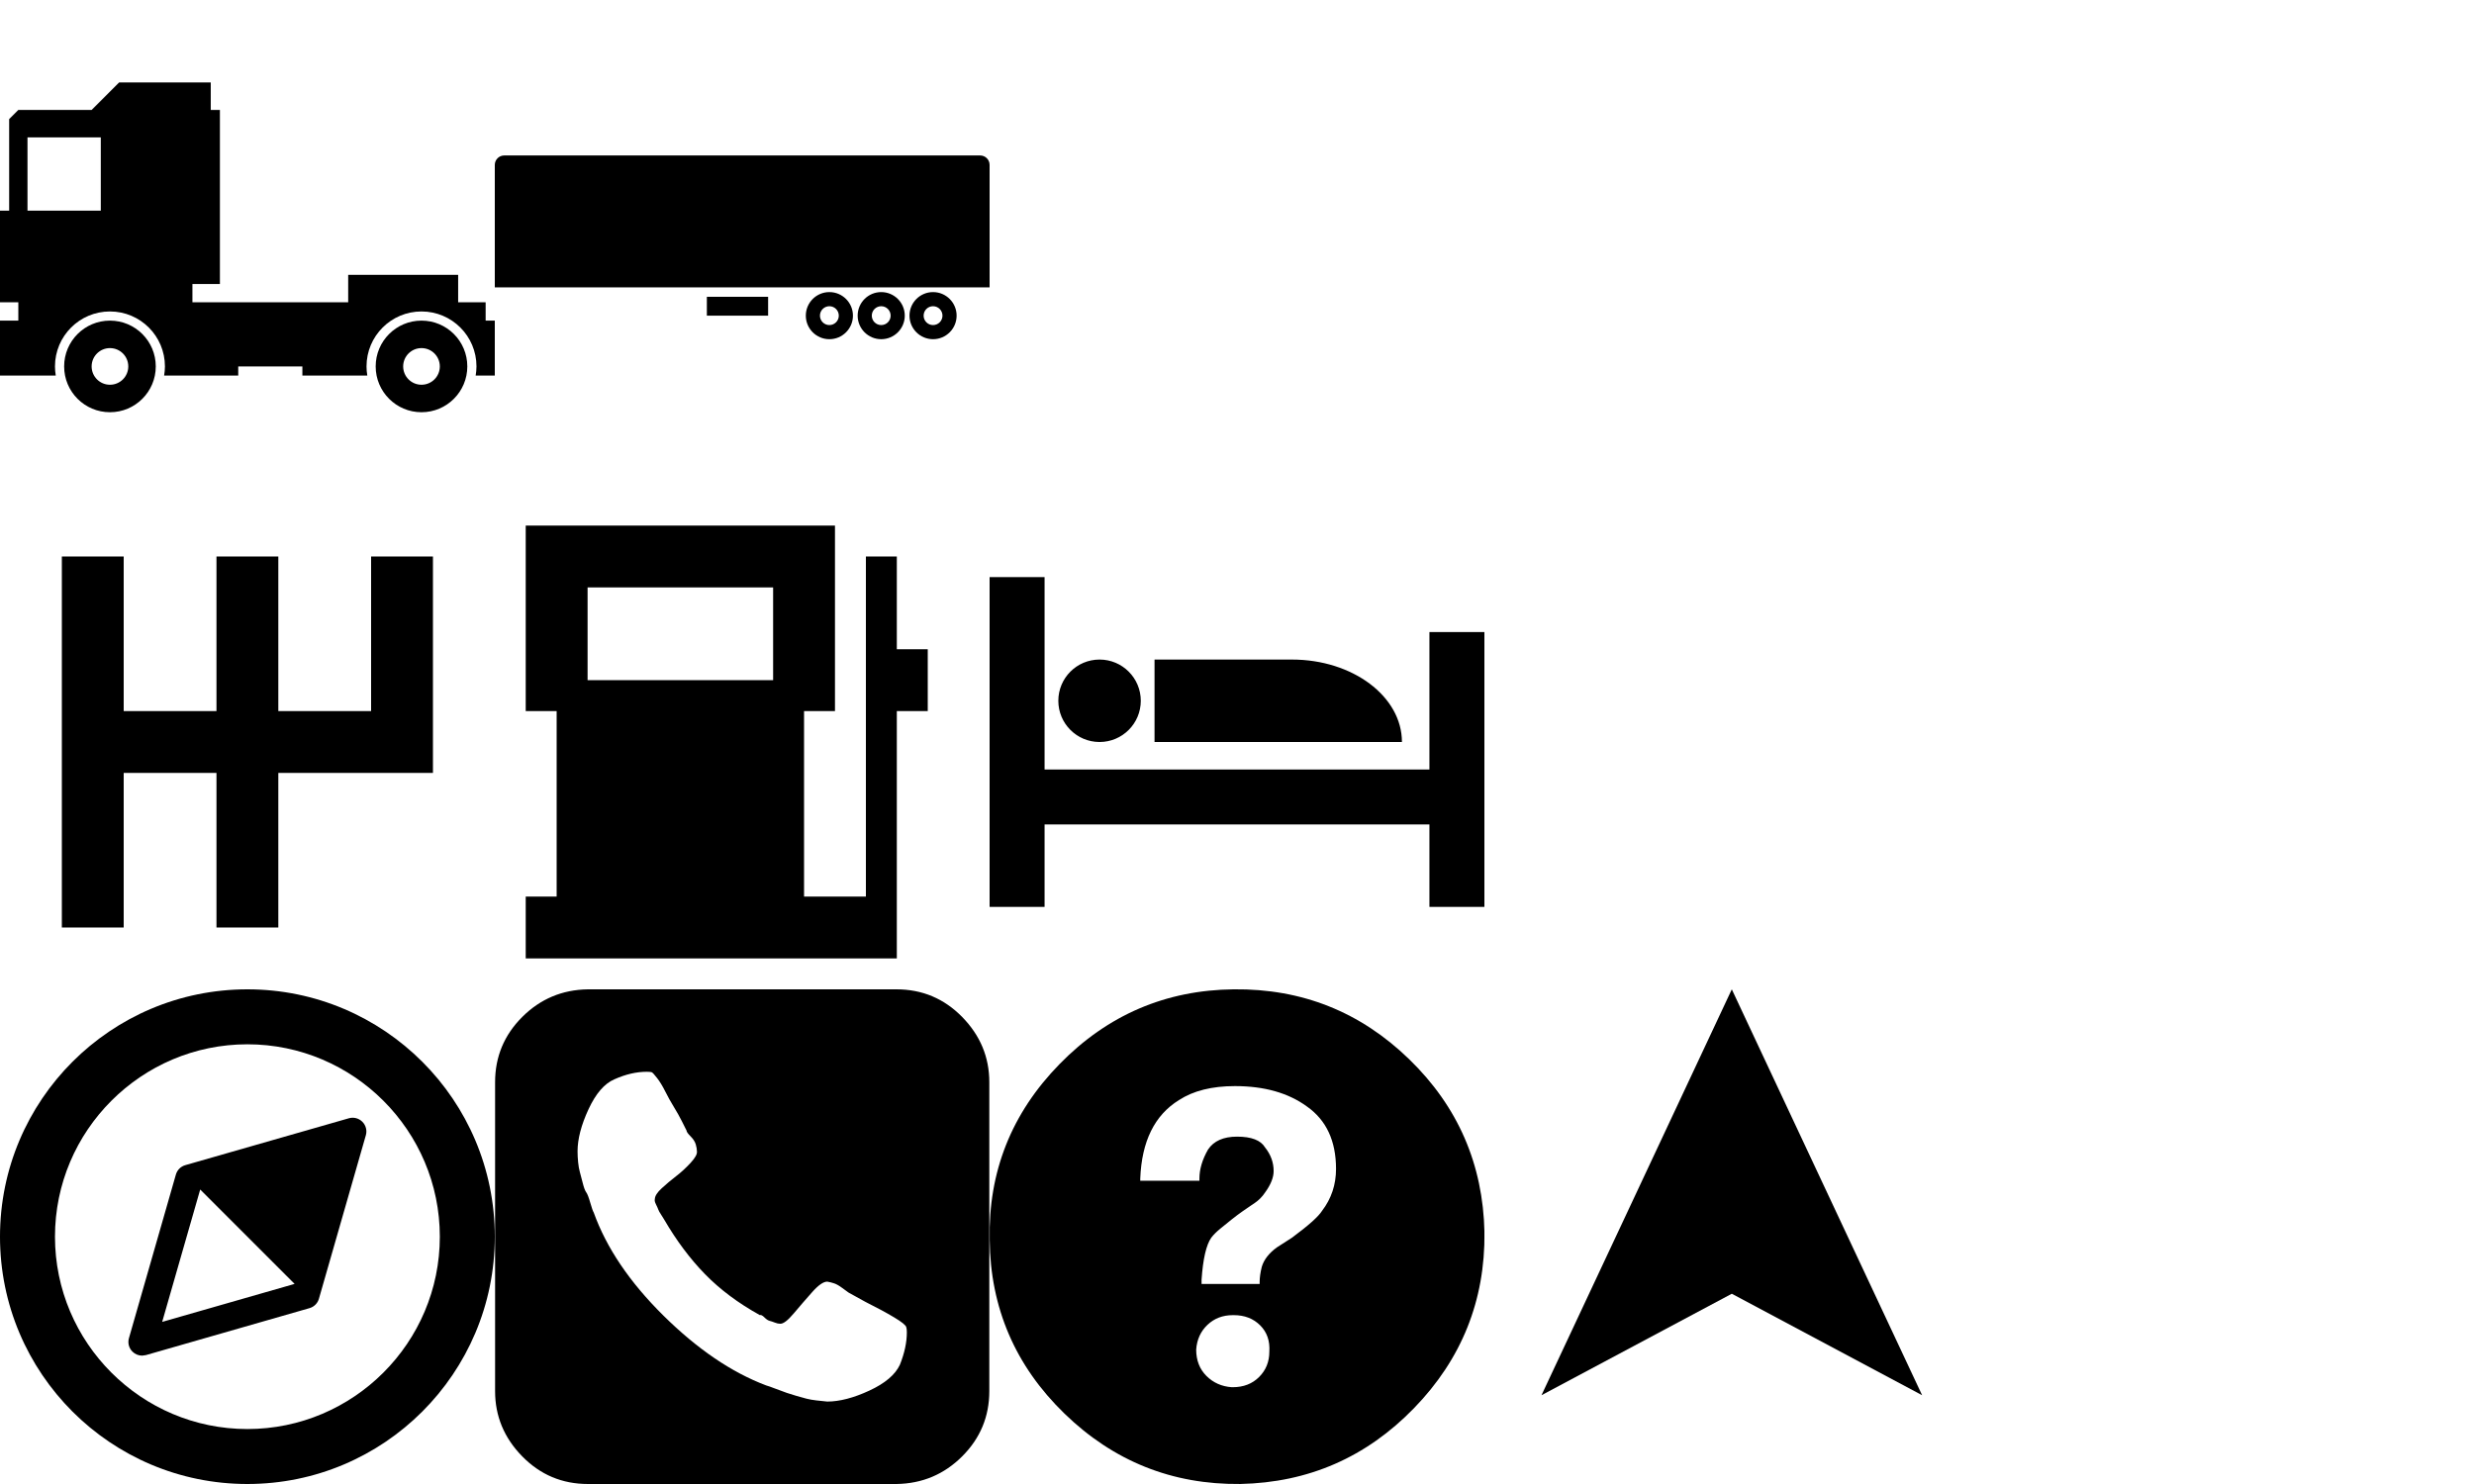
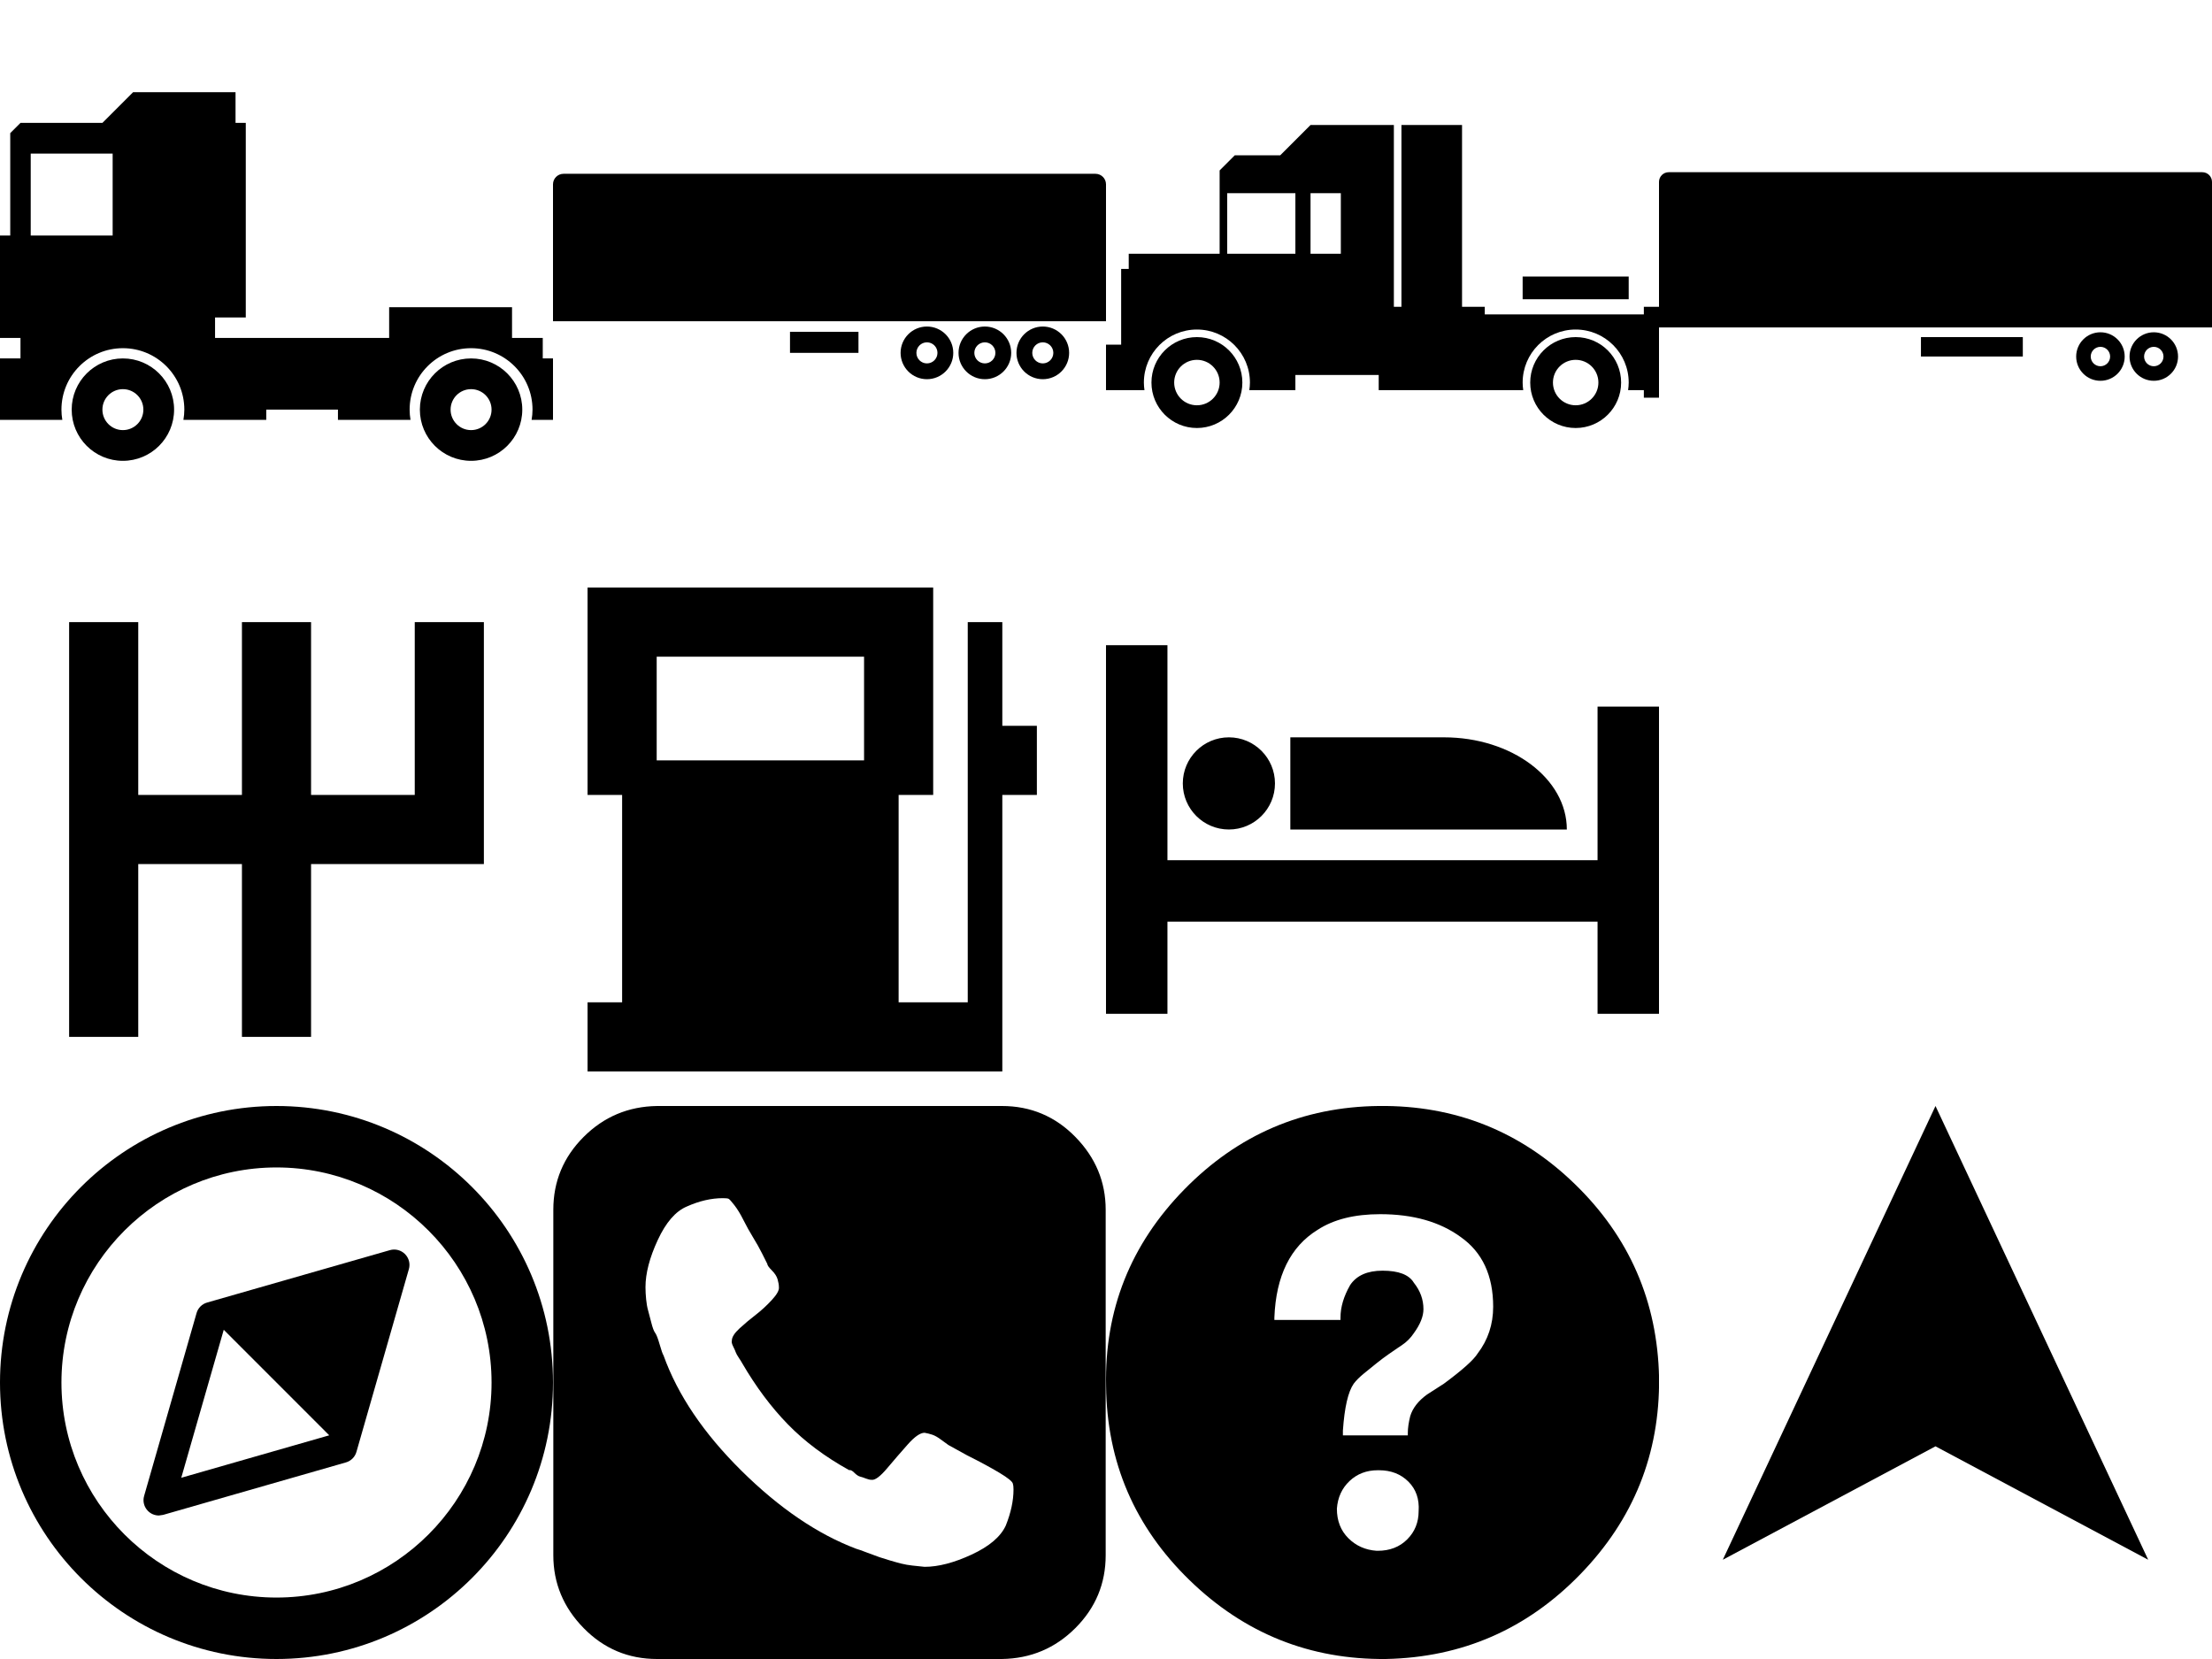
- <svg xmlns="http://www.w3.org/2000/svg" xmlns:xlink="http://www.w3.org/1999/xlink" viewBox="0 0 500 300" version="1.1">
+ <svg xmlns="http://www.w3.org/2000/svg" xmlns:xlink="http://www.w3.org/1999/xlink" viewBox="0 0 400 300" version="1.1">
  <defs>
    <symbol id="svg-ets2-truck" viewBox="0 0 54 36">
      <path d="m14 31a2 2 0 0 0 -2 -2 2 2 0 0 0 -2 2 2 2 0 0 0 2 2 2 2 0 0 0 2 -2zm3 0a5 5 0 0 1 -5 5 5 5 0 0 1 -5 -5 5 5 0 0 1 5 -5 5 5 0 0 1 5 5zm-14-25h8v8h-8zm45 25a2 2 0 0 0 -2 -2 2 2 0 0 0 -2 2 2 2 0 0 0 2 2 2 2 0 0 0 2 -2zm3 0a5 5 0 0 1 -5 5 5 5 0 0 1 -5 -5 5 5 0 0 1 5 -5 5 5 0 0 1 5 5zm-38-31-3 3h-8l-1 1v10h-1v10h2v2h-2v6h6.086a6 6 0 0 1 -0.086 -1 6 6 0 0 1 6 -6 6 6 0 0 1 6 6 6 6 0 0 1 -0.09 1h8.09v-1h7v1h7.086a6 6 0 0 1 -0.086 -1 6 6 0 0 1 6 -6 6 6 0 0 1 6 6 6 6 0 0 1 -0.09 1h2.09v-6h-1v-2h-3v-3h-12v3h-17v-2h3v-19h-1v-3h-10z" />
    </symbol>
    <symbol id="svg-ets2-trailer" viewBox="0 0 105 39">
-       <path d="m95 34a2 2 0 0 0 -2 -2 2 2 0 0 0 -2 2 2 2 0 0 0 2 2 2 2 0 0 0 2 -2zm3 0a5 5 0 0 1 -5 5 5 5 0 0 1 -5 -5 5 5 0 0 1 5 -5 5 5 0 0 1 5 5zm-14 0a2 2 0 0 0 -2 -2 2 2 0 0 0 -2 2 2 2 0 0 0 2 2 2 2 0 0 0 2 -2zm3 0a5 5 0 0 1 -5 5 5 5 0 0 1 -5 -5 5 5 0 0 1 5 -5 5 5 0 0 1 5 5zm-14 0a2 2 0 0 0 -2 -2 2 2 0 0 0 -2 2 2 2 0 0 0 2 2 2 2 0 0 0 2 -2zm3 0a5 5 0 0 1 -5 5 5 5 0 0 1 -5 -5 5 5 0 0 1 5 -5 5 5 0 0 1 5 5zm-31-4h13v4h-13zm-43-30h101a2 2 0 0 1 2 2v26h-105v-26a2 2 0 0 1 2-2z" />
+       <path d="m95 34a2 2 0 0 0 -2 -2 2 2 0 0 0 -2 2 2 2 0 0 0 2 2 2 2 0 0 0 2 -2zm3 0a5 5 0 0 1 -5 5 5 5 0 0 1 -5 -5 5 5 0 0 1 5 -5 5 5 0 0 1 5 5zm-14 0a2 2 0 0 0 -2 -2 2 2 0 0 0 -2 2 2 2 0 0 0 2 2 2 2 0 0 0 2 -2zm3 0a5 5 0 0 1 -5 5 5 5 0 0 1 -5 -5 5 5 0 0 1 5 -5 5 5 0 0 1 5 5zm-14 0a2 2 0 0 0 -2 -2 2 2 0 0 0 -2 2 2 2 0 0 0 2 2 2 2 0 0 0 2 -2zm3 0a5 5 0 0 1 -5 5 5 5 0 0 1 -5 -5 5 5 0 0 1 5 -5 5 5 0 0 1 5 5zm-31-4h13v4h-13zM2 0h101a2 2 0 0 1 2 2v26h-105v-26a2 2 0 0 1 2-2z" />
+     </symbol>
+     <symbol id="svg-ats-truck" viewBox="0 0 73 40">
+       <path d="M15 34a3 3 0 0 0 -3 -3 3 3 0 0 0 -3 3 3 3 0 0 0 3 3 3 3 0 0 0 3 -3zm3 0a6 6 0 0 1 -6 6 6 6 0 0 1 -6 -6 6 6 0 0 1 6 -6 6 6 0 0 1 6 6zm47 0a3 3 0 0 0 -3 -3 3 3 0 0 0 -3 3 3 3 0 0 0 3 3 3 3 0 0 0 3 -3zm3 0a6 6 0 0 1 -6 6 6 6 0 0 1 -6 -6 6 6 0 0 1 6 -6 6 6 0 0 1 6 6zm-13-14h14v3h-14zM16 9h9v8h-9zm11 0h4v8h-4zM27,0l-4 4h-6l-2 2v11h-12v2h-1v10h-2v6h5.078a7 7 0 0 1 -0.078 -1 7 7 0 0 1 7 -7 7 7 0 0 1 7 7 7 7 0 0 1 -0.08 1h6.08v-2h11v2h19.078a7 7 0 0 1 -0.078 -1 7 7 0 0 1 7 -7 7 7 0 0 1 7 7 7 7 0 0 1 -0.08 1h2.08v1h2v-12h-2v1h-21v-1h-3v-24h-8v24h-1v-24z" />
+     </symbol>
+     <symbol id="svg-ats-trailer" viewBox="0 0 114 43">
+       <path d="m104 38a2 2 0 0 0 -2 -2 2 2 0 0 0 -2 2 2 2 0 0 0 2 2 2 2 0 0 0 2 -2zm3 0a5 5 0 0 1 -5 5 5 5 0 0 1 -5 -5 5 5 0 0 1 5 -5 5 5 0 0 1 5 5zm-14 0a2 2 0 0 0 -2 -2 2 2 0 0 0 -2 2 2 2 0 0 0 2 2 2 2 0 0 0 2 -2zm3 0a5 5 0 0 1 -5 5 5 5 0 0 1 -5 -5 5 5 0 0 1 5 -5 5 5 0 0 1 5 5zm-42-4h21v4h-21zM2 0h110a2 2 0 0 1 2 2v30h-114v-30a2 2 0 0 1 2-2z" />
    </symbol>
    <symbol id="svg-gear" viewBox="-2 -2 16 16">
      <path d="m0 0v12h2v-5h3v5h2v-5h3 2v-2-5h-2v5h-3v-5h-2v5h-3v-5h-2z" />
    </symbol>
    <symbol id="svg-fuel" viewBox="0 0 16 16">
      <path d="m9 3h-6v3h6zm-8-2h10v6h-1v6h2v-11h1v3h1v2h-1v8h-12v-2h1v-6h-1z" />
    </symbol>
    <symbol id="svg-fatigue" viewBox="0 0 18 12">
      <path d="m5.5 4.5a1.5 1.5 0 0 1 -1.5 1.5 1.5 1.5 0 0 1 -1.5 -1.5 1.5 1.5 0 0 1 1.5 -1.5 1.5 1.5 0 0 1 1.5 1.5zm0.5-1.5v3h1 8a4 3 0 0 0 -4 -3h-5zm-6-3h2v7h14v-5h2v10h-2v-3h-14v3h-2z" />
    </symbol>
    <symbol id="svg-compass" viewBox="3 3 18 18">
      <path d="M12 5c3.859.001 7 3.142 7 7.001 0 3.858-3.141 6.998-7 6.999-3.859 0-7-3.14-7-6.999s3.141-7 7-7.001m0-2c-4.971.001-9 4.03-9 9.001 0 4.97 4.029 8.999 9 8.999 4.97-.001 9-4.03 9-8.999 0-4.971-4.029-9-9-9.001zM16.182 7.819c-.129-.128-.315-.178-.491-.127l-5.951 1.706c-.166.048-.295.177-.342.343l-1.707 5.951c-.051.175-.002.363.127.491.095.095.223.146.354.146l.138-.02 5.95-1.708c.165-.047.295-.177.342-.343l1.707-5.949c.05-.173.002-.361-.127-.49zm-7.282 7.282l1.383-4.817 3.434 3.435-4.817 1.382z" />
    </symbol>
    <symbol id="svg-phone-squared" viewBox="0 0 857 858">
      <path d="m714 595q0-6-1-9-1-5-21-17t-50-27l-29-16q-3-2-11-8t-14-8-12-3q-10 0-26 18t-32 37-24 18q-4 0-9-2t-9-3-9-6-8-4q-56-31-95-71t-71-95q-1-2-5-8t-5-9-4-9-2-9q0-8 12-19t25-21 25-23 11-20q0-5-2-12t-9-14-7-10q-2-4-8-16t-14-25-15-27-14-23-9-10-9-1q-27 0-56 13-26 11-45 52t-19 73q0 9 1 19t3 17 5 19 6 16 7 18 6 17q33 92 121 179t178 121q4 1 17 6t19 7 16 5 18 5 17 3 19 2q32 0 73-19t53-45q12-30 12-56zm143-434v536q0 66-47 113t-114 48h-535q-67 0-114-48t-47-113v-536q0-66 47-113t114-48h535q67 0 114 48t47 113z" />
    </symbol>
    <symbol id="svg-help-circled" viewBox="0 0 920 920">
      <path d="m454.12-0.03q190-2 326 130t140 322q2 190-131 327t-323 141q-190 2-327-131t-139-323q-4-190 130-327t324-139zm-2 740q30 0 49-19t19-47q2-30-17-49t-49-19h-2q-28 0-47 18t-21 46q0 30 19 49t47 21h2zm166-328q26-34 26-78 0-78-54-116-52-38-134-38-64 0-104 26-68 42-72 146v4h110v-4q0-26 16-54 16-24 54-24 40 0 52 20 16 20 16 44 0 18-16 40-8 12-20 20l-6 4q-6 4-16 11t-20 15-21 17-17 17q-14 20-18 78v8h108v-4q0-12 4-28 6-20 28-36l28-18q46-34 56-50z" />
    </symbol>
    <symbol id="svg-arrow-up" viewBox="-3.5 0 39 39">
      <path d="M16,24 1,32 16,0 31,32z" />
    </symbol>
  </defs>
  <use xlink:href="#svg-ets2-truck" x="0" y="0" width="100" height="100" />
  <use xlink:href="#svg-ets2-trailer" x="100" y="0" width="100" height="100" />
+   <use xlink:href="#svg-ats-truck" x="200" y="0" width="100" height="100" />
+   <use xlink:href="#svg-ats-trailer" x="300" y="0" width="100" height="100" />
  <use xlink:href="#svg-gear" x="0" y="100" width="100" height="100" />
  <use xlink:href="#svg-fuel" x="100" y="100" width="100" height="100" />
  <use xlink:href="#svg-fatigue" x="200" y="100" width="100" height="100" />
  <use xlink:href="#svg-compass" x="0" y="200" width="100" height="100" />
  <use xlink:href="#svg-phone-squared" x="100" y="200" width="100" height="100" />
  <use xlink:href="#svg-help-circled" x="200" y="200" width="100" height="100" />
  <use xlink:href="#svg-arrow-up" x="300" y="200" width="100" height="100" />
</svg>
